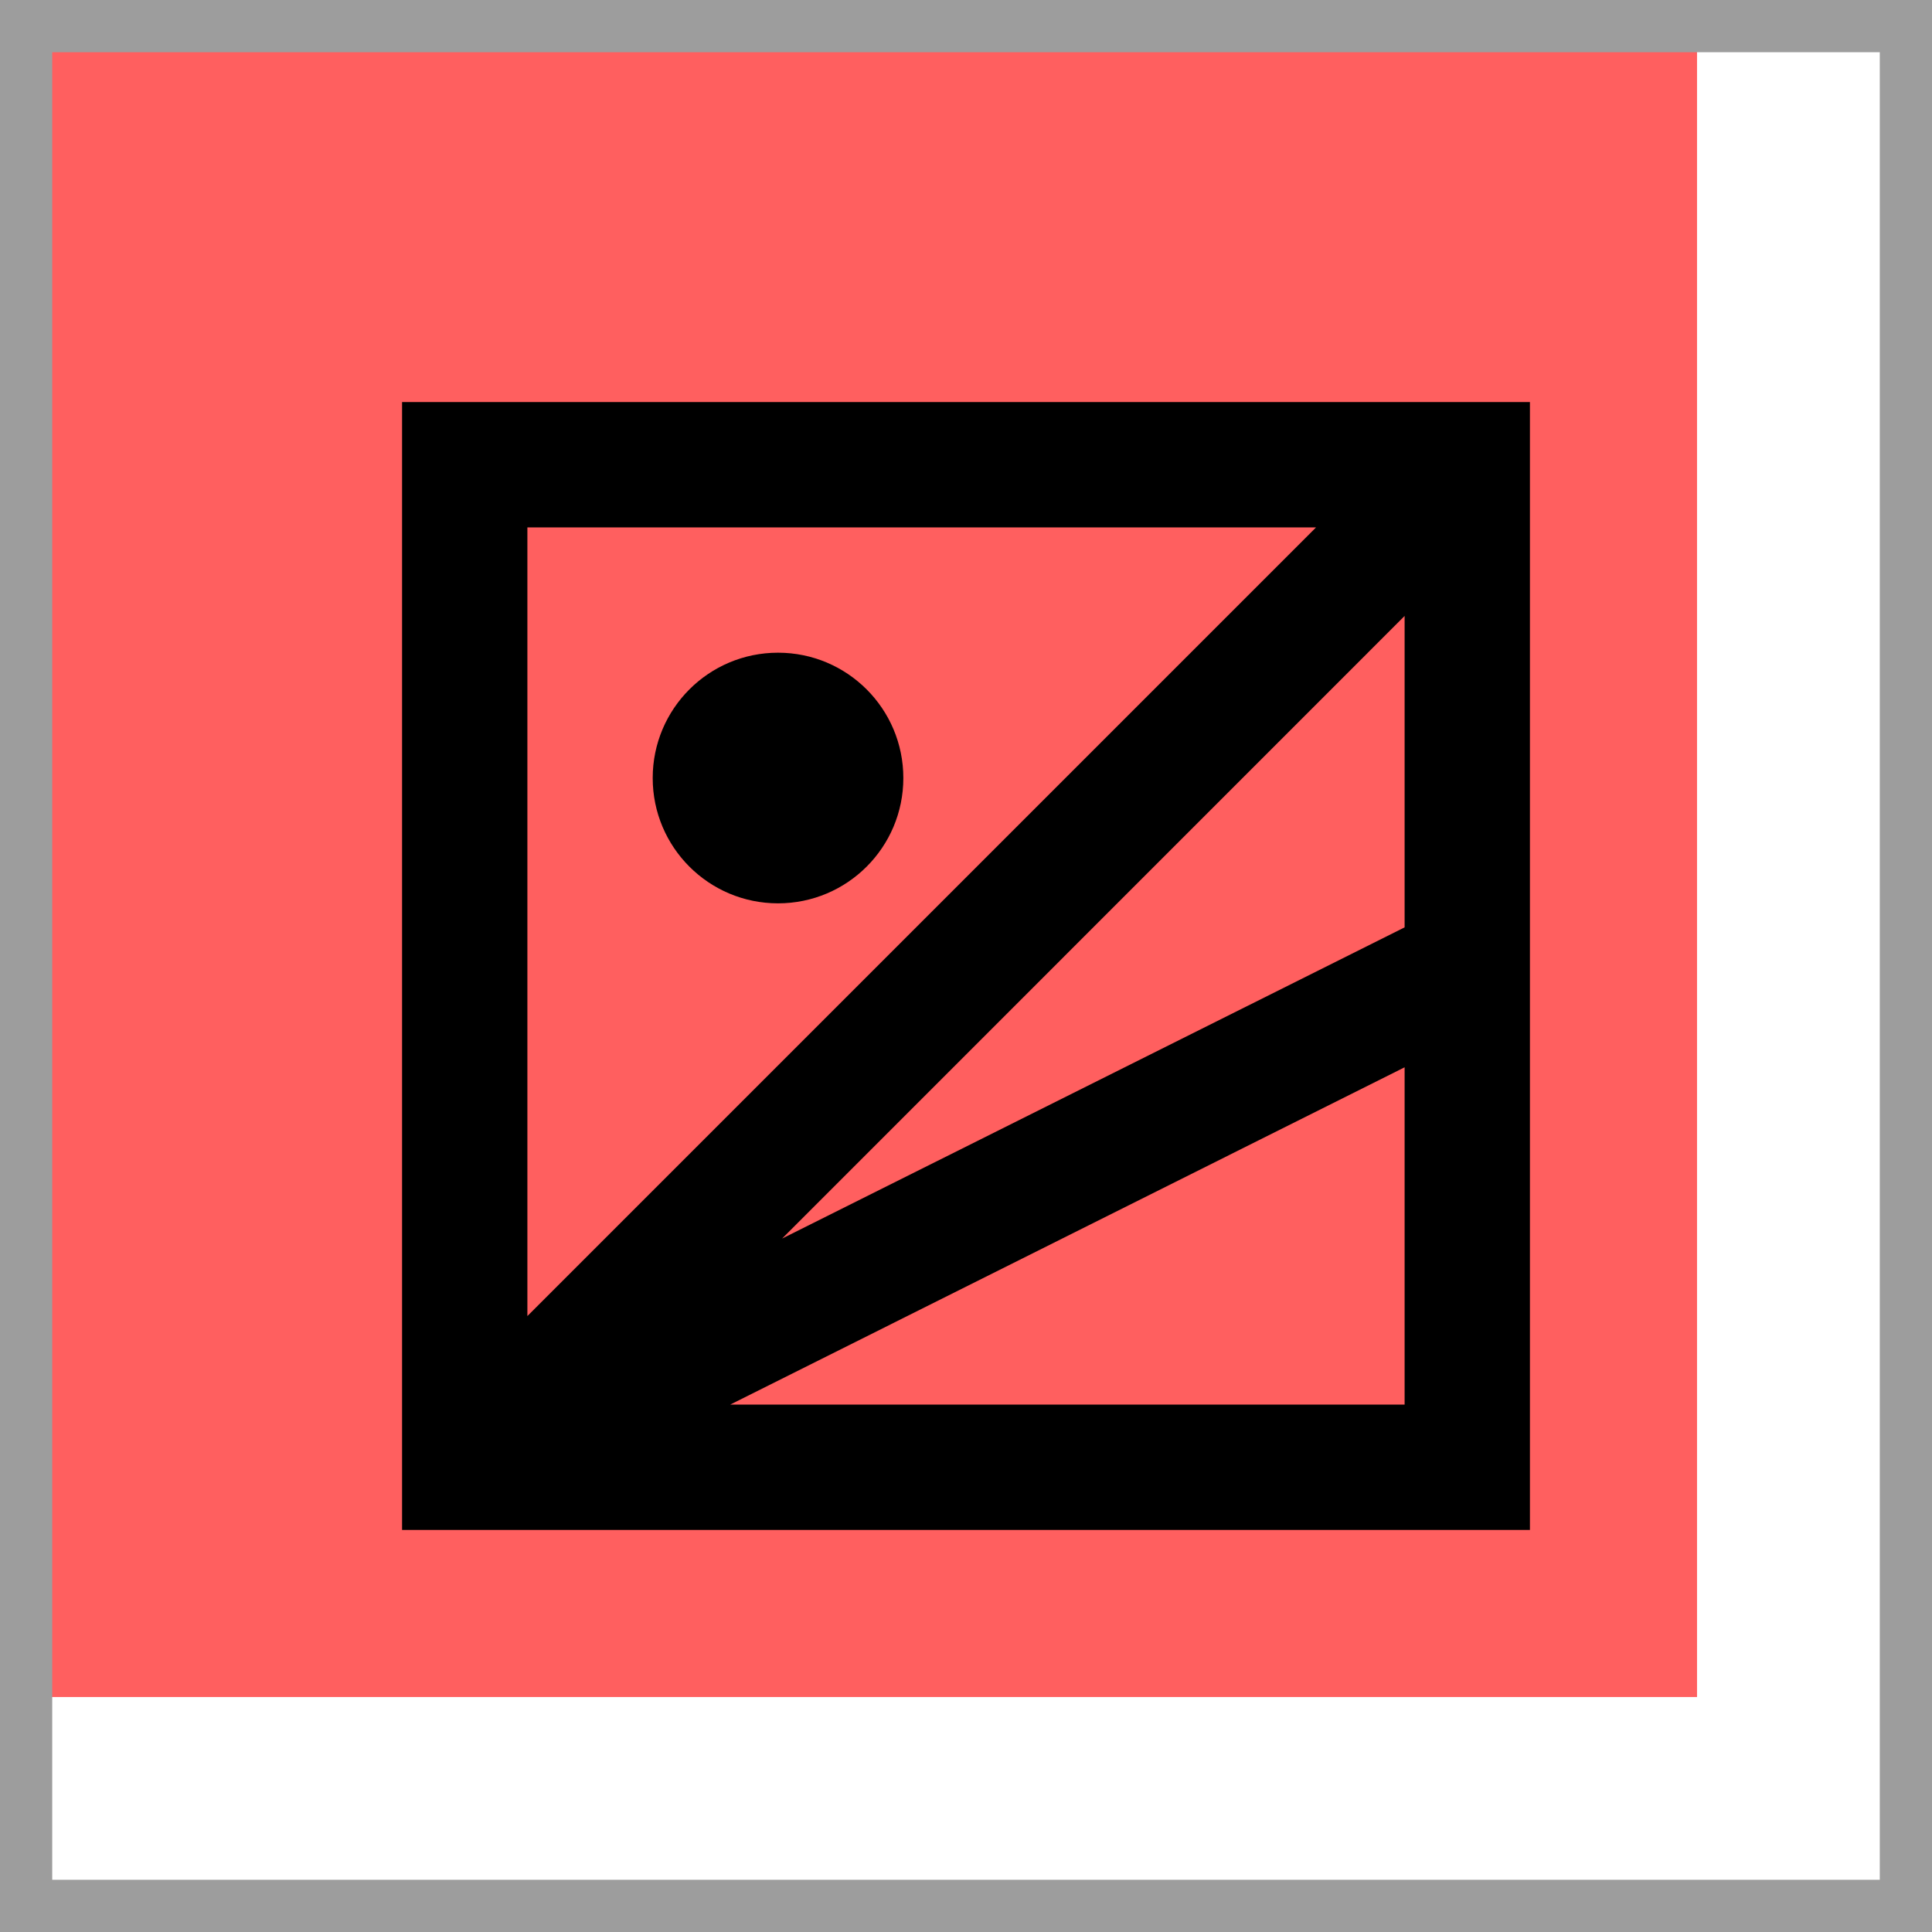
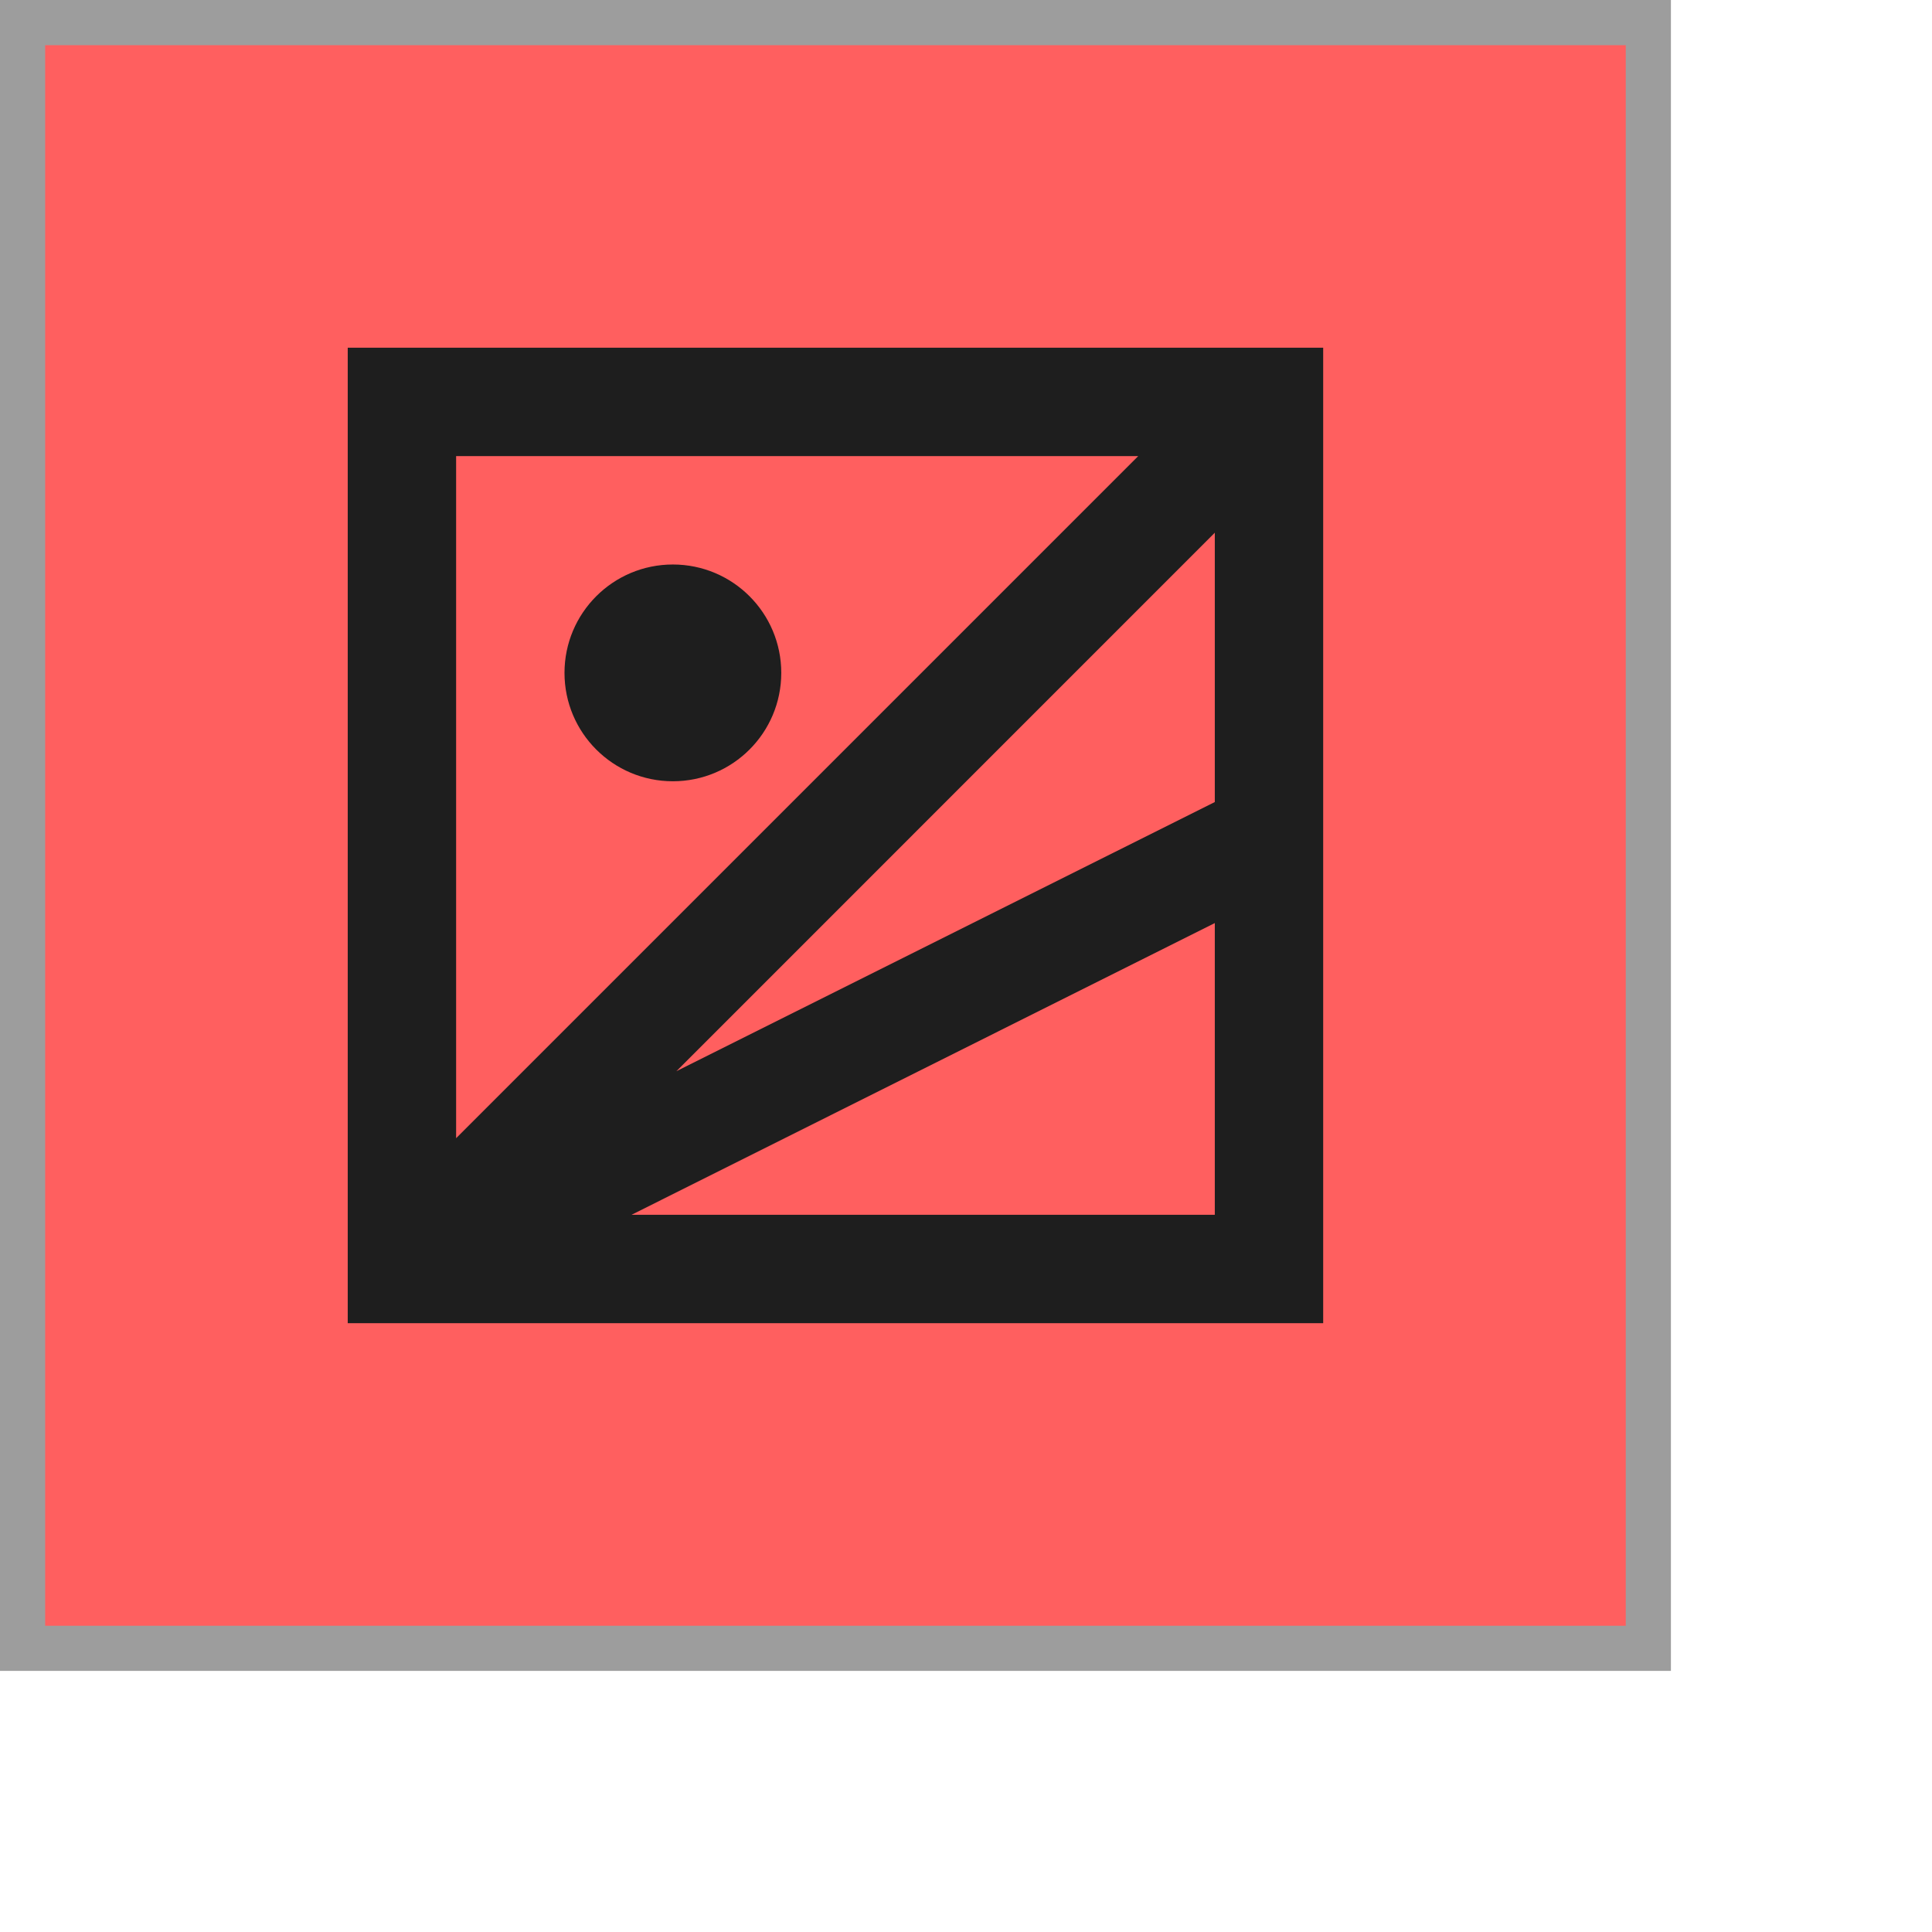
<svg xmlns="http://www.w3.org/2000/svg" width="16" height="16" viewBox="0 0 16 16">
-   <svg viewBox="0 0 18.5 18.5" fill="none">
-     <rect x="0.25" y="0.25" width="16" height="16" fill="#FF5F5F" />
-     <rect x="0.25" y="0.25" width="18" height="18" stroke="#9D9D9D" stroke-width="0.5" />
-     <g transform="translate(3.85 3.85)">
-       <path d="M1.2 8.752L1.2 1.2L8.752 1.2L1.2 8.752ZM3.142 9.6L9.6 6.37V9.6H3.142ZM3.639 8.01L9.6 2.048V5.03L3.639 8.01ZM4.72083e-07 2.44379e-05L0 10.8H10.8V2.491e-05L4.72083e-07 2.44379e-05Z" fill="currentColor" />
-       <path d="M4.8 3.6C4.8 4.263 4.263 4.8 3.6 4.8C2.937 4.8 2.4 4.263 2.4 3.6C2.4 2.937 2.937 2.4 3.6 2.4C4.263 2.4 4.8 2.937 4.8 3.6Z" fill="currentColor" />
-     </g>
-   </svg>
+   <g transform="translate(0 0) scale(0.8648649)">
+     <svg viewBox="0 0 18.5 18.5" fill="none">
+       <rect x="0.25" y="0.25" width="18" height="18" fill="#FF5F5F" />
+       <rect x="0.25" y="0.25" width="18" height="18" stroke="#9D9D9D" stroke-width="0.5" />
+       <g transform="translate(3.85 3.85)">
+         <path d="M1.2 8.752L1.2 1.2L8.752 1.2L1.2 8.752ZM3.142 9.6L9.6 6.37V9.6H3.142ZM3.639 8.01L9.6 2.048V5.03L3.639 8.01ZM4.72083e-07 2.44379e-05L0 10.8H10.8V2.491e-05L4.72083e-07 2.44379e-05Z" fill="#1E1E1E" />
+         <path d="M4.8 3.6C4.8 4.263 4.263 4.8 3.6 4.8C2.937 4.8 2.4 4.263 2.4 3.6C2.4 2.937 2.937 2.4 3.6 2.4C4.263 2.4 4.8 2.937 4.8 3.6Z" fill="#1E1E1E" />
+       </g>
+     </svg>
+   </g>
</svg>
